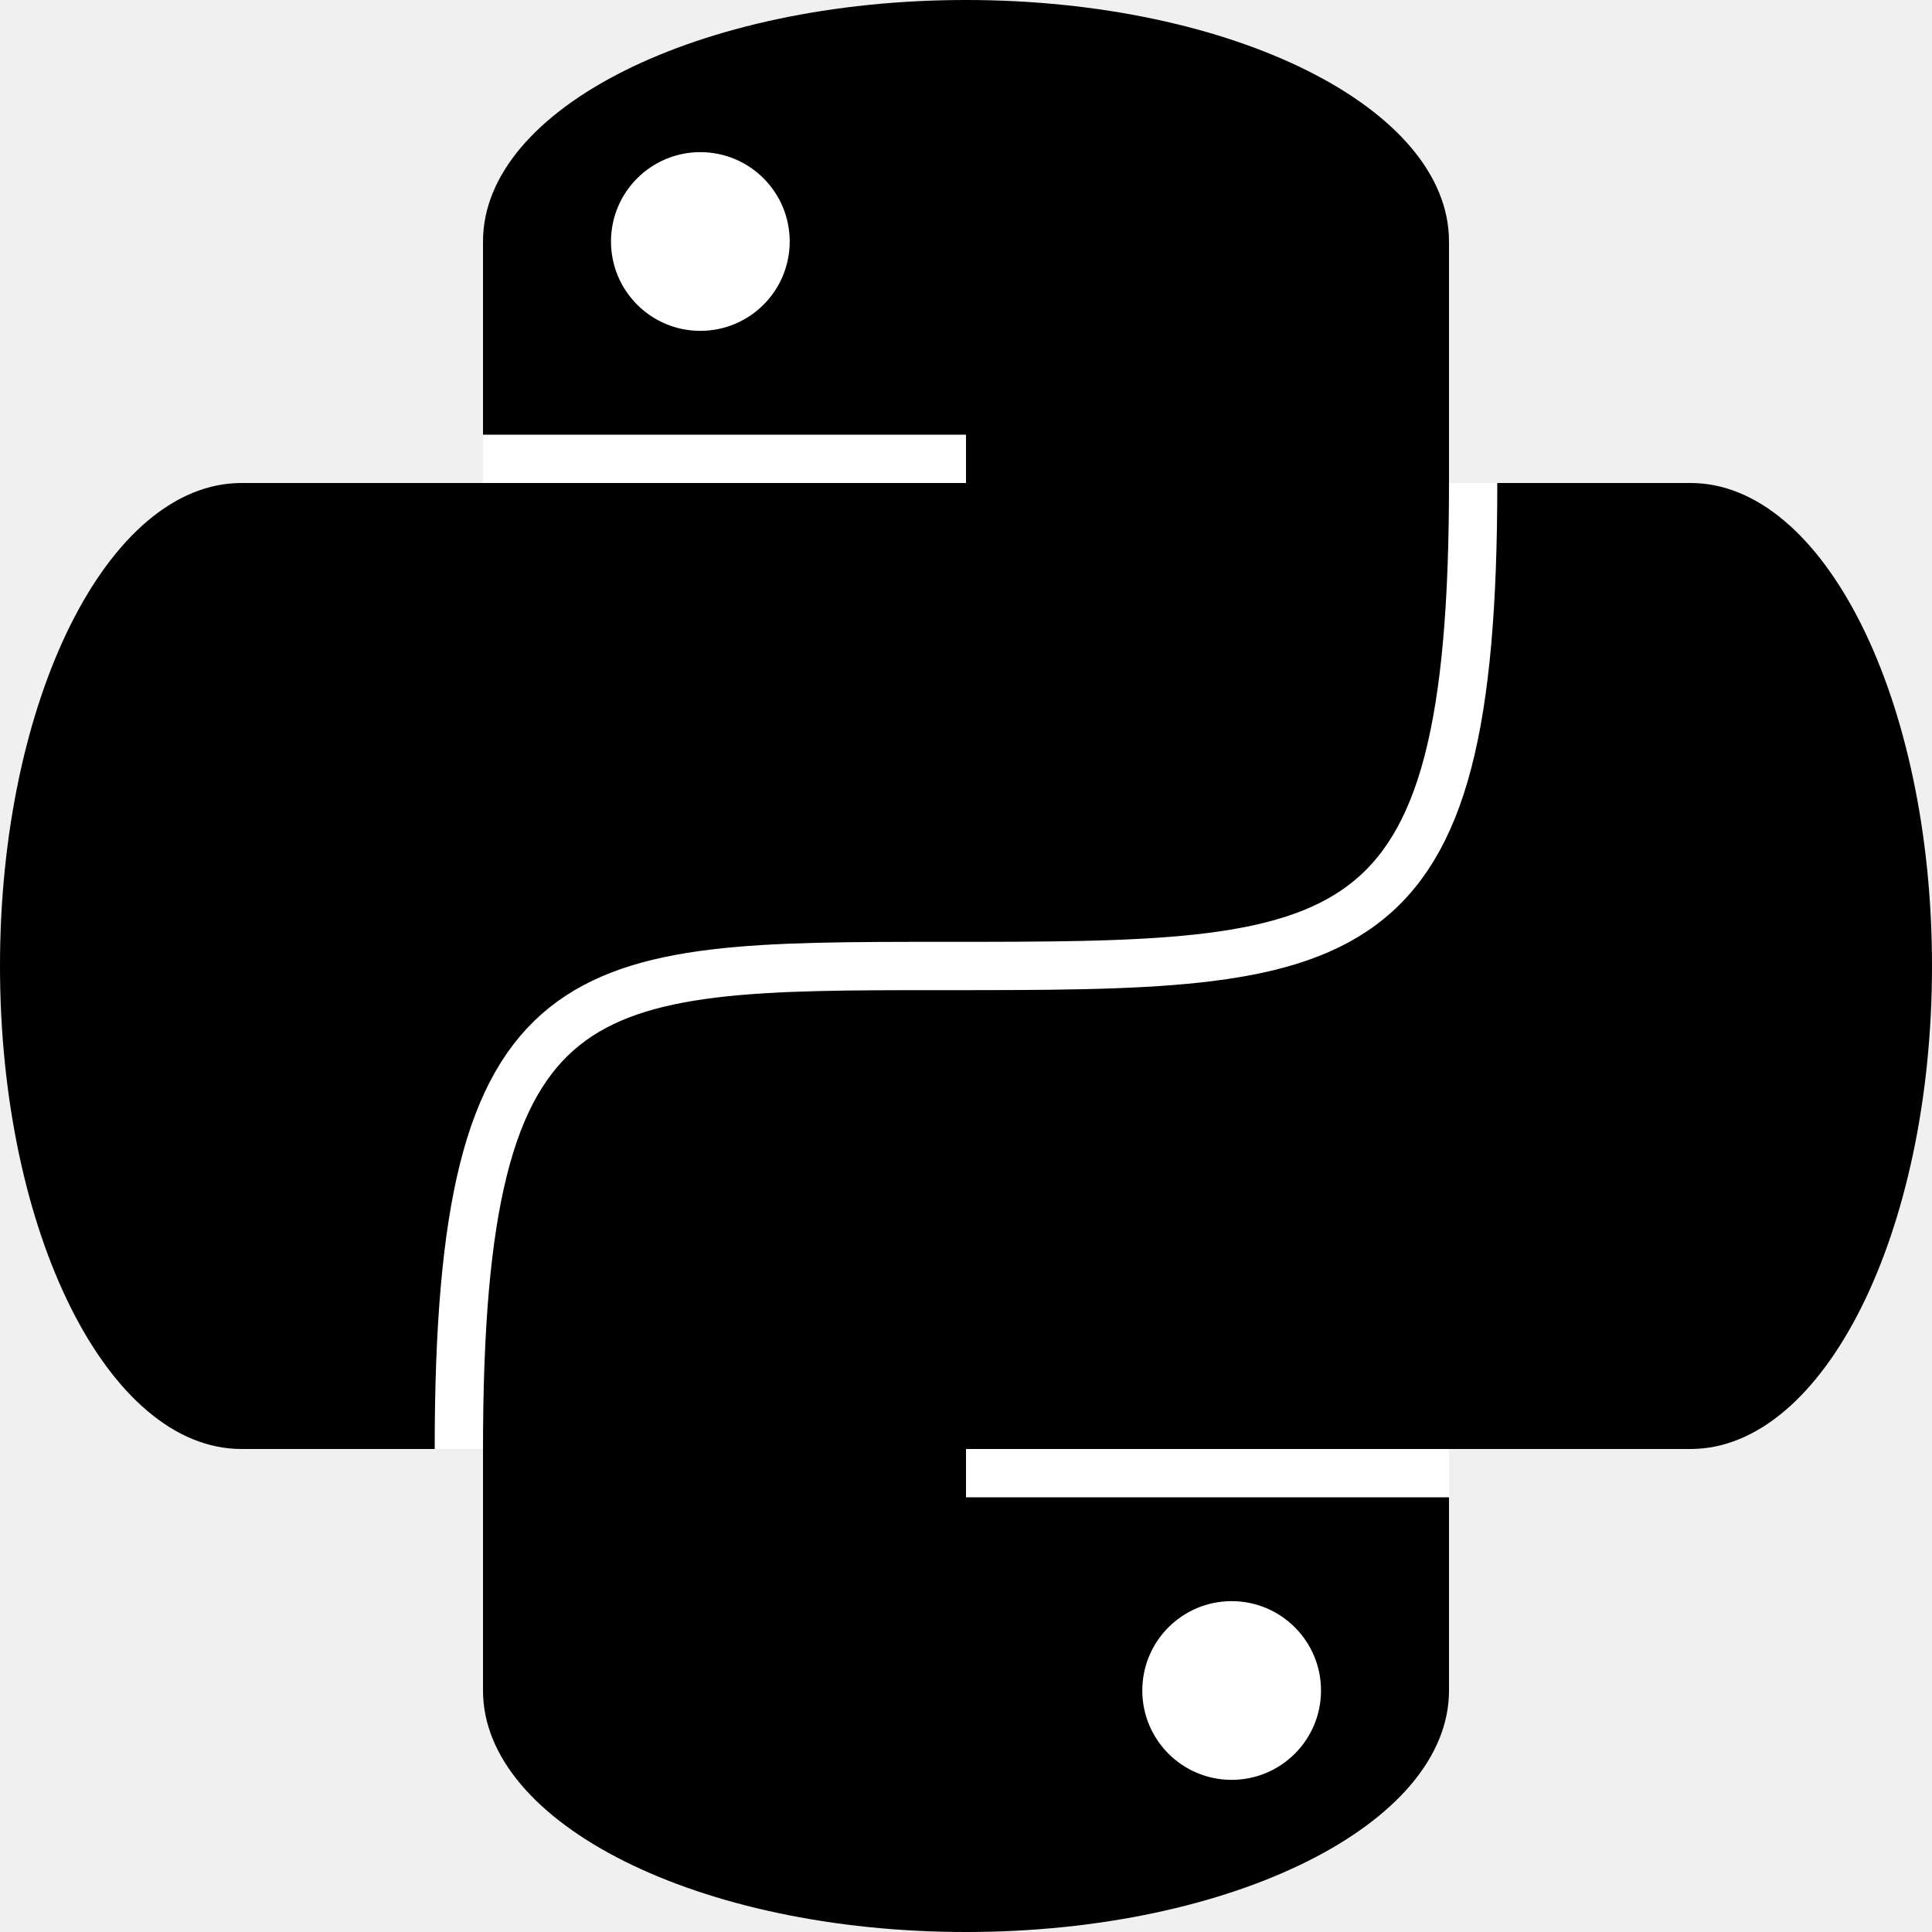
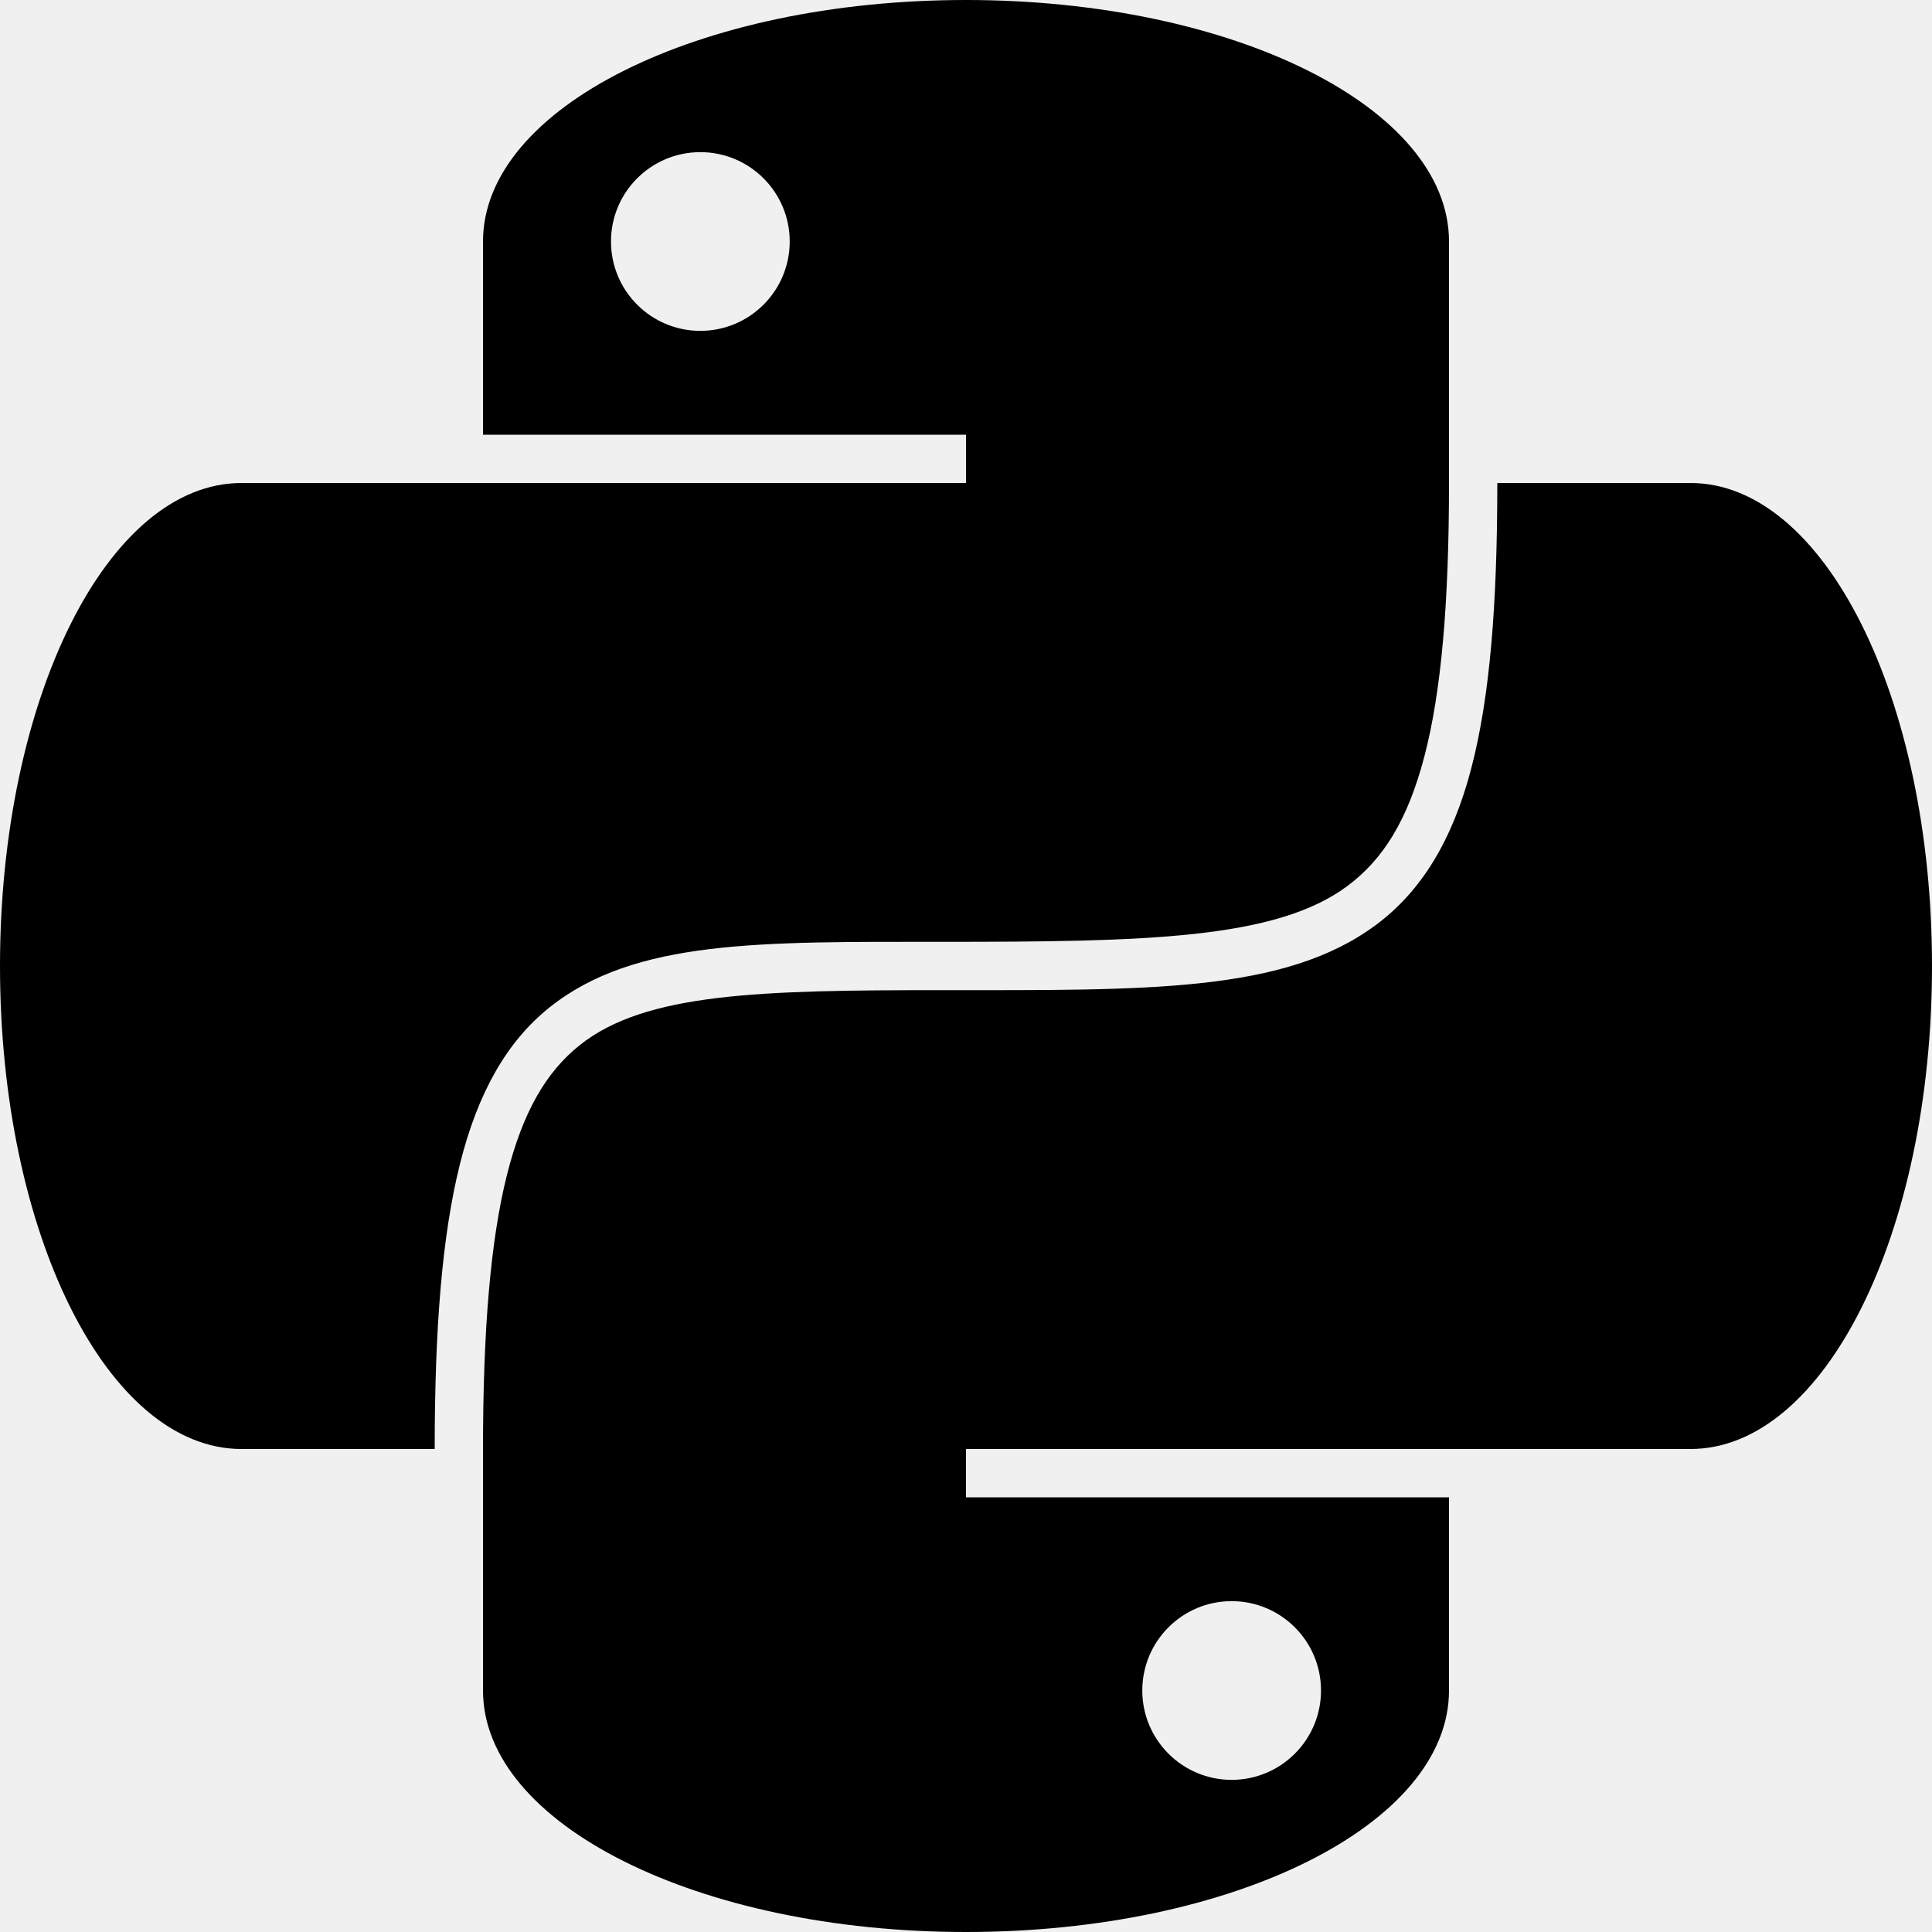
- <svg xmlns="http://www.w3.org/2000/svg" viewBox="0 0 40 40">
-   <rect width="20" height="40" x="10" rx="10" ry="5" />
-   <rect width="40" height="20" y="10" rx="5" ry="10" />
-   <circle cx="14.5" cy="5" r="1.85" fill="#fff" />
-   <circle cx="25.5" cy="35" r="1.85" fill="#fff" />
-   <path stroke="#fff" d="M10 9.5h10M20 30.5h10" />
-   <path fill="none" stroke="#fff" d="M9.5 30c0-10 2.5-10 10-10 8.5 0 11 0 11-10" />
+ <svg xmlns="http://www.w3.org/2000/svg" viewBox="0 0 40 40" version="1.1" id="svg4">
+   <defs id="defs4" />
+   <path id="rect1" d="M 20 0 C 14.46 0 10 2.23 10 5 L 10 9 L 20 9 L 20 10 L 10 10 L 5 10 C 2.23 10 0 14.46 0 20 C 0 25.54 2.23 30 5 30 L 9 30 C 9 27.479 9.155 25.572 9.523 24.098 C 9.892 22.624 10.492 21.566 11.375 20.859 C 13.141 19.447 15.75 19.5 19.5 19.5 C 23.75 19.5 26.412 19.443 27.891 18.348 C 28.63 17.8 29.144 16.989 29.492 15.654 C 29.841 14.32 30 12.479 30 10 L 30 5 C 30 2.23 25.54 0 20 0 z M 14.5 3.15 A 1.85 1.85 0 0 1 16.35 5 A 1.85 1.85 0 0 1 14.5 6.85 A 1.85 1.85 0 0 1 12.65 5 A 1.85 1.85 0 0 1 14.5 3.15 z M 31 10 C 31 12.521 30.847 14.43 30.461 15.908 C 30.075 17.386 29.433 18.45 28.484 19.152 C 26.588 20.557 23.75 20.5 19.5 20.5 C 15.75 20.5 13.359 20.553 12 21.641 C 11.32 22.184 10.827 23.001 10.492 24.34 C 10.158 25.678 10 27.521 10 30 L 10 35 C 10 37.77 14.46 40 20 40 C 25.54 40 30 37.77 30 35 L 30 31 L 20 31 L 20 30 L 30 30 L 35 30 C 37.77 30 40 25.54 40 20 C 40 14.46 37.77 10 35 10 L 31 10 z M 25.5 33.15 A 1.85 1.85 0 0 1 27.35 35 A 1.85 1.85 0 0 1 25.5 36.85 A 1.85 1.85 0 0 1 23.65 35 A 1.85 1.85 0 0 1 25.5 33.15 z " />
+   <path d="m 10,9.5 h 10 m 0,21 h 10" id="path5" style="color:#000000;font-style:normal;font-variant:normal;font-weight:normal;font-stretch:normal;font-size:medium;line-height:normal;font-family:sans-serif;font-variant-ligatures:normal;font-variant-position:normal;font-variant-caps:normal;font-variant-numeric:normal;font-variant-alternates:normal;font-variant-east-asian:normal;font-feature-settings:normal;font-variation-settings:normal;text-indent:0;text-align:start;text-decoration-line:none;text-decoration-style:solid;text-decoration-color:#000000;letter-spacing:normal;word-spacing:normal;text-transform:none;writing-mode:lr-tb;direction:ltr;text-orientation:mixed;dominant-baseline:auto;baseline-shift:baseline;text-anchor:start;white-space:normal;shape-padding:0;shape-margin:0;inline-size:0;clip-rule:nonzero;display:inline;overflow:visible;visibility:visible;isolation:auto;mix-blend-mode:normal;color-interpolation:sRGB;color-interpolation-filters:linearRGB;solid-color:#000000;solid-opacity:1;vector-effect:none;fill:#000000;fill-opacity:1;fill-rule:nonzero;stroke:none;stroke-linecap:butt;stroke-linejoin:miter;stroke-miterlimit:4;stroke-dasharray:none;stroke-dashoffset:0;stroke-opacity:1;-inkscape-stroke:none;color-rendering:auto;image-rendering:auto;shape-rendering:auto;text-rendering:auto;enable-background:accumulate;stop-color:#000000" />
</svg>
